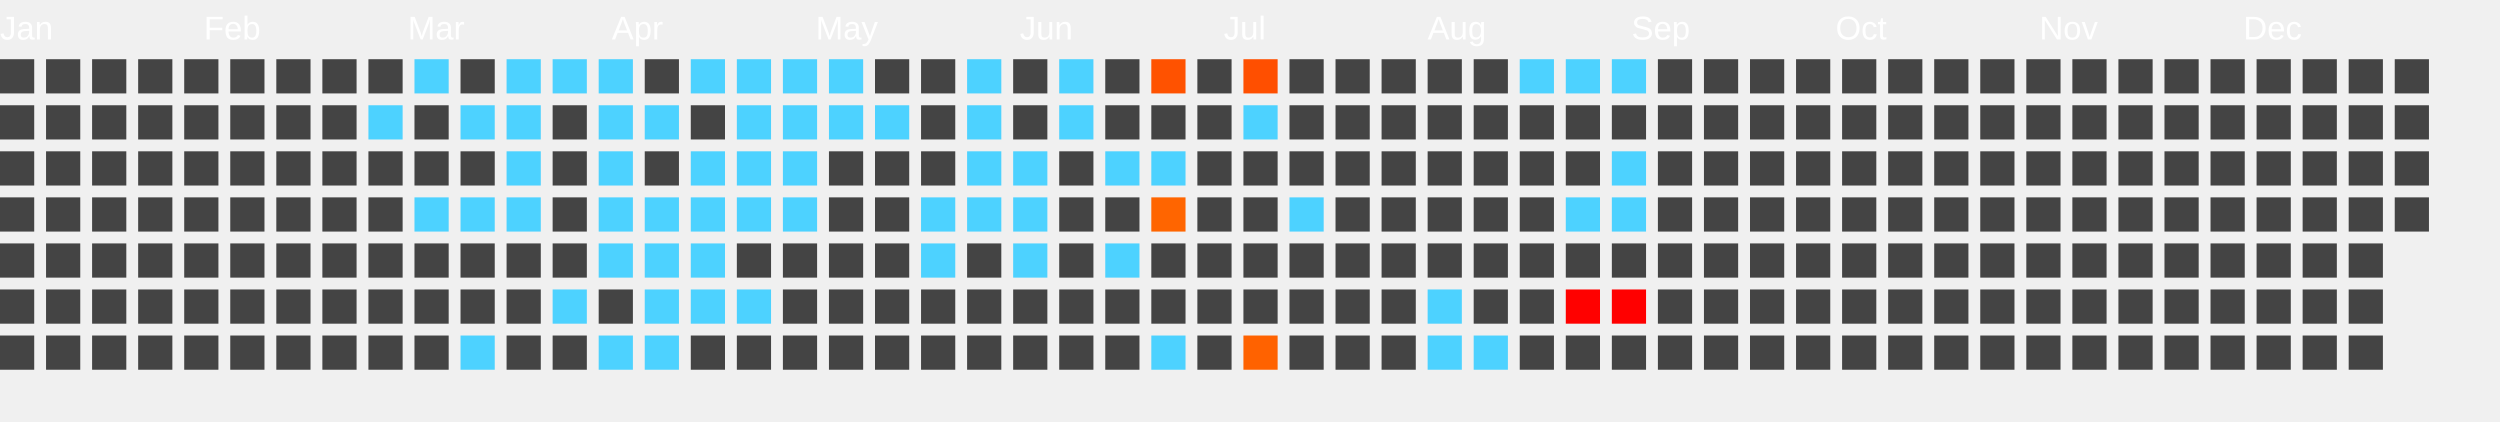
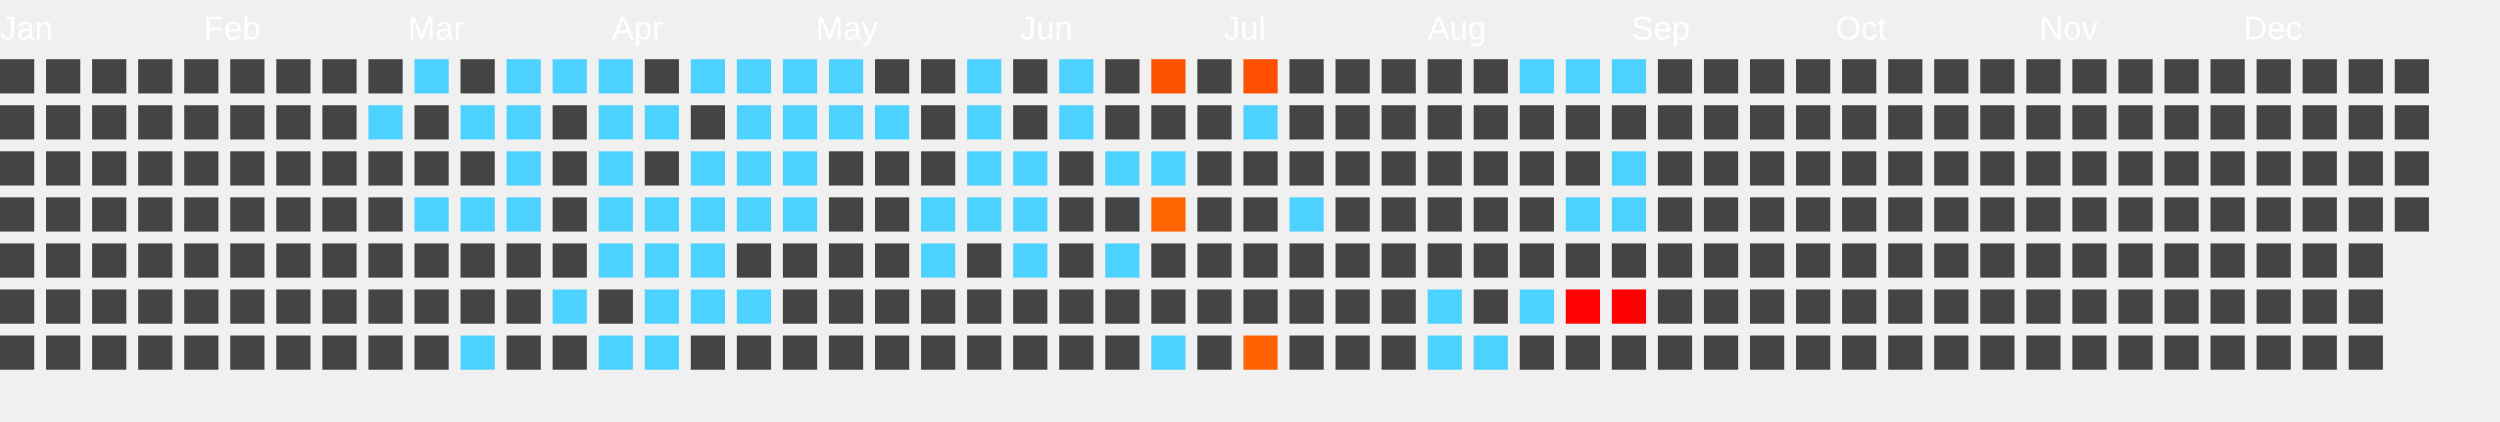
<svg xmlns="http://www.w3.org/2000/svg" baseProfile="full" height="32mm" version="1.1" viewBox="0,0,190,32" width="190mm">
  <defs />
  <rect fill="none" height="32" width="190" x="0" y="0" />
  <text fill="#FFFFFF" style="font-size:2.5px; font-family:Arial" x="0.0" y="3.0">Jan</text>
  <text fill="#FFFFFF" style="font-size:2.5px; font-family:Arial" x="15.5" y="3.0">Feb</text>
  <text fill="#FFFFFF" style="font-size:2.5px; font-family:Arial" x="31.0" y="3.0">Mar</text>
  <text fill="#FFFFFF" style="font-size:2.5px; font-family:Arial" x="46.5" y="3.0">Apr</text>
  <text fill="#FFFFFF" style="font-size:2.5px; font-family:Arial" x="62.0" y="3.0">May</text>
  <text fill="#FFFFFF" style="font-size:2.5px; font-family:Arial" x="77.5" y="3.0">Jun</text>
  <text fill="#FFFFFF" style="font-size:2.5px; font-family:Arial" x="93.0" y="3.0">Jul</text>
  <text fill="#FFFFFF" style="font-size:2.5px; font-family:Arial" x="108.5" y="3.0">Aug</text>
  <text fill="#FFFFFF" style="font-size:2.5px; font-family:Arial" x="124.0" y="3.0">Sep</text>
  <text fill="#FFFFFF" style="font-size:2.5px; font-family:Arial" x="139.5" y="3.0">Oct</text>
  <text fill="#FFFFFF" style="font-size:2.5px; font-family:Arial" x="155.0" y="3.0">Nov</text>
  <text fill="#FFFFFF" style="font-size:2.5px; font-family:Arial" x="170.5" y="3.0">Dec</text>
  <rect fill="#444444" height="2.6" width="2.6" x="0.0" y="4.5" />
  <rect fill="#444444" height="2.6" width="2.6" x="0.0" y="8.0" />
  <rect fill="#444444" height="2.6" width="2.6" x="0.0" y="11.5" />
  <rect fill="#444444" height="2.6" width="2.6" x="0.0" y="15.0" />
  <rect fill="#444444" height="2.6" width="2.6" x="0.0" y="18.5" />
  <rect fill="#444444" height="2.6" width="2.6" x="0.0" y="22.0" />
  <rect fill="#444444" height="2.6" width="2.6" x="0.0" y="25.5" />
  <rect fill="#444444" height="2.6" width="2.6" x="3.5" y="4.5" />
  <rect fill="#444444" height="2.6" width="2.6" x="3.5" y="8.0" />
  <rect fill="#444444" height="2.6" width="2.6" x="3.5" y="11.5" />
  <rect fill="#444444" height="2.6" width="2.6" x="3.5" y="15.0" />
  <rect fill="#444444" height="2.6" width="2.6" x="3.5" y="18.5" />
  <rect fill="#444444" height="2.6" width="2.6" x="3.5" y="22.0" />
  <rect fill="#444444" height="2.6" width="2.6" x="3.5" y="25.5" />
  <rect fill="#444444" height="2.6" width="2.6" x="7.0" y="4.5" />
  <rect fill="#444444" height="2.6" width="2.6" x="7.0" y="8.0" />
  <rect fill="#444444" height="2.6" width="2.6" x="7.0" y="11.5" />
  <rect fill="#444444" height="2.6" width="2.6" x="7.0" y="15.0" />
  <rect fill="#444444" height="2.6" width="2.6" x="7.0" y="18.5" />
  <rect fill="#444444" height="2.6" width="2.6" x="7.0" y="22.0" />
  <rect fill="#444444" height="2.6" width="2.6" x="7.0" y="25.5" />
  <rect fill="#444444" height="2.6" width="2.6" x="10.5" y="4.5" />
  <rect fill="#444444" height="2.6" width="2.6" x="10.5" y="8.0" />
  <rect fill="#444444" height="2.6" width="2.6" x="10.5" y="11.5" />
  <rect fill="#444444" height="2.6" width="2.6" x="10.5" y="15.0" />
  <rect fill="#444444" height="2.6" width="2.6" x="10.5" y="18.5" />
  <rect fill="#444444" height="2.6" width="2.6" x="10.5" y="22.0" />
  <rect fill="#444444" height="2.6" width="2.6" x="10.5" y="25.5" />
  <rect fill="#444444" height="2.6" width="2.6" x="14.0" y="4.5" />
  <rect fill="#444444" height="2.6" width="2.6" x="14.0" y="8.0" />
  <rect fill="#444444" height="2.6" width="2.6" x="14.0" y="11.5" />
  <rect fill="#444444" height="2.6" width="2.6" x="14.0" y="15.0" />
  <rect fill="#444444" height="2.6" width="2.6" x="14.0" y="18.5" />
  <rect fill="#444444" height="2.6" width="2.6" x="14.0" y="22.0" />
  <rect fill="#444444" height="2.6" width="2.6" x="14.0" y="25.5" />
  <rect fill="#444444" height="2.6" width="2.6" x="17.5" y="4.5" />
  <rect fill="#444444" height="2.6" width="2.6" x="17.5" y="8.0" />
  <rect fill="#444444" height="2.6" width="2.6" x="17.5" y="11.5" />
  <rect fill="#444444" height="2.6" width="2.6" x="17.5" y="15.0" />
  <rect fill="#444444" height="2.6" width="2.6" x="17.5" y="18.5" />
  <rect fill="#444444" height="2.6" width="2.6" x="17.5" y="22.0" />
  <rect fill="#444444" height="2.6" width="2.6" x="17.5" y="25.5" />
  <rect fill="#444444" height="2.6" width="2.6" x="21.0" y="4.5" />
  <rect fill="#444444" height="2.6" width="2.6" x="21.0" y="8.0" />
  <rect fill="#444444" height="2.6" width="2.6" x="21.0" y="11.5" />
  <rect fill="#444444" height="2.6" width="2.6" x="21.0" y="15.0" />
  <rect fill="#444444" height="2.6" width="2.6" x="21.0" y="18.5" />
  <rect fill="#444444" height="2.6" width="2.6" x="21.0" y="22.0" />
  <rect fill="#444444" height="2.6" width="2.6" x="21.0" y="25.5" />
  <rect fill="#444444" height="2.6" width="2.6" x="24.5" y="4.5" />
  <rect fill="#444444" height="2.6" width="2.6" x="24.5" y="8.0" />
  <rect fill="#444444" height="2.6" width="2.6" x="24.5" y="11.5" />
  <rect fill="#444444" height="2.6" width="2.6" x="24.5" y="15.0" />
  <rect fill="#444444" height="2.6" width="2.6" x="24.5" y="18.5" />
  <rect fill="#444444" height="2.6" width="2.6" x="24.5" y="22.0" />
  <rect fill="#444444" height="2.6" width="2.6" x="24.5" y="25.5" />
  <rect fill="#444444" height="2.6" width="2.6" x="28.0" y="4.5" />
  <rect fill="#4dd2ff" height="2.6" width="2.6" x="28.0" y="8.0" />
  <rect fill="#444444" height="2.6" width="2.6" x="28.0" y="11.5" />
  <rect fill="#444444" height="2.6" width="2.6" x="28.0" y="15.0" />
  <rect fill="#444444" height="2.6" width="2.6" x="28.0" y="18.5" />
  <rect fill="#444444" height="2.6" width="2.6" x="28.0" y="22.0" />
  <rect fill="#444444" height="2.6" width="2.6" x="28.0" y="25.5" />
  <rect fill="#4dd2ff" height="2.6" width="2.6" x="31.5" y="4.5" />
  <rect fill="#444444" height="2.6" width="2.6" x="31.5" y="8.0" />
  <rect fill="#444444" height="2.6" width="2.6" x="31.5" y="11.5" />
  <rect fill="#4dd2ff" height="2.6" width="2.6" x="31.5" y="15.0" />
  <rect fill="#444444" height="2.6" width="2.6" x="31.5" y="18.5" />
  <rect fill="#444444" height="2.6" width="2.6" x="31.5" y="22.0" />
  <rect fill="#444444" height="2.6" width="2.6" x="31.5" y="25.5" />
  <rect fill="#444444" height="2.6" width="2.6" x="35.0" y="4.5" />
  <rect fill="#4dd2ff" height="2.6" width="2.6" x="35.0" y="8.0" />
  <rect fill="#444444" height="2.6" width="2.6" x="35.0" y="11.5" />
  <rect fill="#4dd2ff" height="2.6" width="2.6" x="35.0" y="15.0" />
  <rect fill="#444444" height="2.6" width="2.6" x="35.0" y="18.5" />
  <rect fill="#444444" height="2.6" width="2.6" x="35.0" y="22.0" />
  <rect fill="#4dd2ff" height="2.6" width="2.6" x="35.0" y="25.5" />
  <rect fill="#4dd2ff" height="2.6" width="2.6" x="38.5" y="4.5" />
  <rect fill="#4dd2ff" height="2.6" width="2.6" x="38.5" y="8.0" />
  <rect fill="#4dd2ff" height="2.6" width="2.6" x="38.5" y="11.5" />
  <rect fill="#4dd2ff" height="2.6" width="2.6" x="38.5" y="15.0" />
  <rect fill="#444444" height="2.6" width="2.6" x="38.5" y="18.5" />
  <rect fill="#444444" height="2.6" width="2.6" x="38.5" y="22.0" />
  <rect fill="#444444" height="2.6" width="2.6" x="38.5" y="25.5" />
  <rect fill="#4dd2ff" height="2.6" width="2.6" x="42.0" y="4.5" />
  <rect fill="#444444" height="2.6" width="2.6" x="42.0" y="8.0" />
  <rect fill="#444444" height="2.6" width="2.6" x="42.0" y="11.5" />
  <rect fill="#444444" height="2.6" width="2.6" x="42.0" y="15.0" />
  <rect fill="#444444" height="2.6" width="2.6" x="42.0" y="18.5" />
  <rect fill="#4dd2ff" height="2.6" width="2.6" x="42.0" y="22.0" />
  <rect fill="#444444" height="2.6" width="2.6" x="42.0" y="25.5" />
  <rect fill="#4dd2ff" height="2.6" width="2.6" x="45.5" y="4.5" />
  <rect fill="#4dd2ff" height="2.6" width="2.6" x="45.5" y="8.0" />
  <rect fill="#4dd2ff" height="2.6" width="2.6" x="45.5" y="11.5" />
  <rect fill="#4dd2ff" height="2.6" width="2.6" x="45.5" y="15.0" />
  <rect fill="#4dd2ff" height="2.6" width="2.6" x="45.5" y="18.5" />
  <rect fill="#444444" height="2.6" width="2.6" x="45.5" y="22.0" />
  <rect fill="#4dd2ff" height="2.6" width="2.6" x="45.5" y="25.5" />
  <rect fill="#444444" height="2.6" width="2.6" x="49.0" y="4.5" />
  <rect fill="#4dd2ff" height="2.6" width="2.6" x="49.0" y="8.0" />
  <rect fill="#444444" height="2.6" width="2.6" x="49.0" y="11.5" />
  <rect fill="#4dd2ff" height="2.6" width="2.6" x="49.0" y="15.0" />
  <rect fill="#4dd2ff" height="2.6" width="2.6" x="49.0" y="18.5" />
  <rect fill="#4dd2ff" height="2.6" width="2.6" x="49.0" y="22.0" />
  <rect fill="#4dd2ff" height="2.6" width="2.6" x="49.0" y="25.5" />
  <rect fill="#4dd2ff" height="2.6" width="2.6" x="52.5" y="4.5" />
  <rect fill="#444444" height="2.6" width="2.6" x="52.5" y="8.0" />
  <rect fill="#4dd2ff" height="2.6" width="2.6" x="52.5" y="11.5" />
  <rect fill="#4dd2ff" height="2.6" width="2.6" x="52.5" y="15.0" />
  <rect fill="#4dd2ff" height="2.6" width="2.6" x="52.5" y="18.5" />
  <rect fill="#4dd2ff" height="2.6" width="2.6" x="52.5" y="22.0" />
  <rect fill="#444444" height="2.6" width="2.6" x="52.5" y="25.5" />
  <rect fill="#4dd2ff" height="2.6" width="2.6" x="56.0" y="4.5" />
  <rect fill="#4dd2ff" height="2.6" width="2.6" x="56.0" y="8.0" />
  <rect fill="#4dd2ff" height="2.6" width="2.6" x="56.0" y="11.5" />
  <rect fill="#4dd2ff" height="2.6" width="2.6" x="56.0" y="15.0" />
  <rect fill="#444444" height="2.6" width="2.6" x="56.0" y="18.5" />
  <rect fill="#4dd2ff" height="2.6" width="2.6" x="56.0" y="22.0" />
  <rect fill="#444444" height="2.6" width="2.6" x="56.0" y="25.5" />
  <rect fill="#4dd2ff" height="2.6" width="2.6" x="59.5" y="4.5" />
  <rect fill="#4dd2ff" height="2.6" width="2.6" x="59.5" y="8.0" />
  <rect fill="#4dd2ff" height="2.6" width="2.6" x="59.5" y="11.5" />
  <rect fill="#4dd2ff" height="2.6" width="2.6" x="59.5" y="15.0" />
  <rect fill="#444444" height="2.6" width="2.6" x="59.5" y="18.5" />
  <rect fill="#444444" height="2.6" width="2.6" x="59.5" y="22.0" />
  <rect fill="#444444" height="2.6" width="2.6" x="59.5" y="25.5" />
  <rect fill="#4dd2ff" height="2.6" width="2.6" x="63.0" y="4.5" />
  <rect fill="#4dd2ff" height="2.6" width="2.6" x="63.0" y="8.0" />
  <rect fill="#444444" height="2.6" width="2.6" x="63.0" y="11.5" />
  <rect fill="#444444" height="2.6" width="2.6" x="63.0" y="15.0" />
  <rect fill="#444444" height="2.6" width="2.6" x="63.0" y="18.5" />
  <rect fill="#444444" height="2.6" width="2.6" x="63.0" y="22.0" />
  <rect fill="#444444" height="2.6" width="2.6" x="63.0" y="25.5" />
  <rect fill="#444444" height="2.6" width="2.6" x="66.5" y="4.5" />
  <rect fill="#4dd2ff" height="2.6" width="2.6" x="66.5" y="8.0" />
  <rect fill="#444444" height="2.6" width="2.6" x="66.5" y="11.5" />
  <rect fill="#444444" height="2.6" width="2.6" x="66.5" y="15.0" />
  <rect fill="#444444" height="2.6" width="2.6" x="66.5" y="18.5" />
  <rect fill="#444444" height="2.6" width="2.6" x="66.5" y="22.0" />
  <rect fill="#444444" height="2.6" width="2.6" x="66.5" y="25.5" />
  <rect fill="#444444" height="2.6" width="2.6" x="70.0" y="4.5" />
  <rect fill="#444444" height="2.6" width="2.6" x="70.0" y="8.0" />
  <rect fill="#444444" height="2.6" width="2.6" x="70.0" y="11.5" />
  <rect fill="#4dd2ff" height="2.6" width="2.6" x="70.0" y="15.0" />
  <rect fill="#4dd2ff" height="2.6" width="2.6" x="70.0" y="18.5" />
  <rect fill="#444444" height="2.6" width="2.6" x="70.0" y="22.0" />
  <rect fill="#444444" height="2.6" width="2.6" x="70.0" y="25.5" />
  <rect fill="#4dd2ff" height="2.6" width="2.6" x="73.5" y="4.5" />
  <rect fill="#4dd2ff" height="2.6" width="2.6" x="73.5" y="8.0" />
  <rect fill="#4dd2ff" height="2.6" width="2.6" x="73.5" y="11.5" />
  <rect fill="#4dd2ff" height="2.6" width="2.6" x="73.5" y="15.0" />
  <rect fill="#444444" height="2.6" width="2.6" x="73.5" y="18.5" />
  <rect fill="#444444" height="2.6" width="2.6" x="73.5" y="22.0" />
  <rect fill="#444444" height="2.6" width="2.6" x="73.5" y="25.5" />
  <rect fill="#444444" height="2.6" width="2.6" x="77.0" y="4.5" />
  <rect fill="#444444" height="2.6" width="2.6" x="77.0" y="8.0" />
  <rect fill="#4dd2ff" height="2.6" width="2.6" x="77.0" y="11.5" />
  <rect fill="#4dd2ff" height="2.6" width="2.6" x="77.0" y="15.0" />
  <rect fill="#4dd2ff" height="2.6" width="2.6" x="77.0" y="18.5" />
  <rect fill="#444444" height="2.6" width="2.6" x="77.0" y="22.0" />
  <rect fill="#444444" height="2.6" width="2.6" x="77.0" y="25.5" />
  <rect fill="#4dd2ff" height="2.6" width="2.6" x="80.5" y="4.5" />
  <rect fill="#4dd2ff" height="2.6" width="2.6" x="80.5" y="8.0" />
  <rect fill="#444444" height="2.6" width="2.6" x="80.5" y="11.5" />
  <rect fill="#444444" height="2.6" width="2.6" x="80.5" y="15.0" />
  <rect fill="#444444" height="2.6" width="2.6" x="80.5" y="18.5" />
  <rect fill="#444444" height="2.6" width="2.6" x="80.5" y="22.0" />
  <rect fill="#444444" height="2.6" width="2.6" x="80.5" y="25.5" />
  <rect fill="#444444" height="2.6" width="2.6" x="84.0" y="4.5" />
  <rect fill="#444444" height="2.6" width="2.6" x="84.0" y="8.0" />
  <rect fill="#4dd2ff" height="2.6" width="2.6" x="84.0" y="11.5" />
  <rect fill="#444444" height="2.6" width="2.6" x="84.0" y="15.0" />
  <rect fill="#4dd2ff" height="2.6" width="2.6" x="84.0" y="18.5" />
  <rect fill="#444444" height="2.6" width="2.6" x="84.0" y="22.0" />
  <rect fill="#444444" height="2.6" width="2.6" x="84.0" y="25.5" />
  <rect fill="#ff5200" height="2.6" width="2.6" x="87.5" y="4.5" />
  <rect fill="#444444" height="2.6" width="2.6" x="87.5" y="8.0" />
  <rect fill="#4dd2ff" height="2.6" width="2.6" x="87.5" y="11.5" />
  <rect fill="#ff6500" height="2.6" width="2.6" x="87.5" y="15.0" />
  <rect fill="#444444" height="2.6" width="2.6" x="87.5" y="18.5" />
  <rect fill="#444444" height="2.6" width="2.6" x="87.5" y="22.0" />
  <rect fill="#4dd2ff" height="2.6" width="2.6" x="87.5" y="25.5" />
  <rect fill="#444444" height="2.6" width="2.6" x="91.0" y="4.5" />
  <rect fill="#444444" height="2.6" width="2.6" x="91.0" y="8.0" />
  <rect fill="#444444" height="2.6" width="2.6" x="91.0" y="11.5" />
  <rect fill="#444444" height="2.6" width="2.6" x="91.0" y="15.0" />
  <rect fill="#444444" height="2.6" width="2.6" x="91.0" y="18.5" />
  <rect fill="#444444" height="2.6" width="2.6" x="91.0" y="22.0" />
  <rect fill="#444444" height="2.6" width="2.6" x="91.0" y="25.5" />
  <rect fill="#ff4f00" height="2.6" width="2.6" x="94.5" y="4.5" />
  <rect fill="#4dd2ff" height="2.6" width="2.6" x="94.5" y="8.0" />
  <rect fill="#444444" height="2.6" width="2.6" x="94.5" y="11.5" />
  <rect fill="#444444" height="2.6" width="2.6" x="94.5" y="15.0" />
  <rect fill="#444444" height="2.6" width="2.6" x="94.5" y="18.5" />
  <rect fill="#444444" height="2.6" width="2.6" x="94.5" y="22.0" />
  <rect fill="#ff6200" height="2.6" width="2.6" x="94.5" y="25.5" />
  <rect fill="#444444" height="2.6" width="2.6" x="98.0" y="4.5" />
  <rect fill="#444444" height="2.6" width="2.6" x="98.0" y="8.0" />
  <rect fill="#444444" height="2.6" width="2.6" x="98.0" y="11.5" />
  <rect fill="#4dd2ff" height="2.6" width="2.6" x="98.0" y="15.0" />
  <rect fill="#444444" height="2.6" width="2.6" x="98.0" y="18.5" />
  <rect fill="#444444" height="2.6" width="2.6" x="98.0" y="22.0" />
  <rect fill="#444444" height="2.6" width="2.6" x="98.0" y="25.5" />
  <rect fill="#444444" height="2.6" width="2.6" x="101.5" y="4.5" />
  <rect fill="#444444" height="2.6" width="2.6" x="101.5" y="8.0" />
  <rect fill="#444444" height="2.6" width="2.6" x="101.5" y="11.5" />
  <rect fill="#444444" height="2.6" width="2.6" x="101.5" y="15.0" />
  <rect fill="#444444" height="2.6" width="2.6" x="101.5" y="18.5" />
  <rect fill="#444444" height="2.6" width="2.6" x="101.5" y="22.0" />
  <rect fill="#444444" height="2.6" width="2.6" x="101.5" y="25.5" />
  <rect fill="#444444" height="2.6" width="2.6" x="105.0" y="4.5" />
  <rect fill="#444444" height="2.6" width="2.6" x="105.0" y="8.0" />
  <rect fill="#444444" height="2.6" width="2.6" x="105.0" y="11.5" />
  <rect fill="#444444" height="2.6" width="2.6" x="105.0" y="15.0" />
  <rect fill="#444444" height="2.6" width="2.6" x="105.0" y="18.5" />
  <rect fill="#444444" height="2.6" width="2.6" x="105.0" y="22.0" />
  <rect fill="#444444" height="2.6" width="2.6" x="105.0" y="25.5" />
  <rect fill="#444444" height="2.6" width="2.6" x="108.5" y="4.5" />
  <rect fill="#444444" height="2.6" width="2.6" x="108.5" y="8.0" />
  <rect fill="#444444" height="2.6" width="2.6" x="108.5" y="11.5" />
  <rect fill="#444444" height="2.6" width="2.6" x="108.5" y="15.0" />
  <rect fill="#444444" height="2.6" width="2.6" x="108.5" y="18.5" />
  <rect fill="#4dd2ff" height="2.6" width="2.6" x="108.5" y="22.0" />
  <rect fill="#4dd2ff" height="2.6" width="2.6" x="108.5" y="25.5" />
  <rect fill="#444444" height="2.6" width="2.6" x="112.0" y="4.5" />
  <rect fill="#444444" height="2.6" width="2.6" x="112.0" y="8.0" />
  <rect fill="#444444" height="2.6" width="2.6" x="112.0" y="11.5" />
  <rect fill="#444444" height="2.6" width="2.6" x="112.0" y="15.0" />
  <rect fill="#444444" height="2.6" width="2.6" x="112.0" y="18.5" />
  <rect fill="#444444" height="2.6" width="2.6" x="112.0" y="22.0" />
  <rect fill="#4dd2ff" height="2.6" width="2.6" x="112.0" y="25.5" />
  <rect fill="#4dd2ff" height="2.6" width="2.6" x="115.5" y="4.5" />
  <rect fill="#444444" height="2.6" width="2.6" x="115.5" y="8.0" />
  <rect fill="#444444" height="2.6" width="2.6" x="115.5" y="11.5" />
  <rect fill="#444444" height="2.6" width="2.6" x="115.5" y="15.0" />
  <rect fill="#444444" height="2.6" width="2.6" x="115.5" y="18.5" />
-   <rect fill="#444444" height="2.6" width="2.6" x="115.5" y="22.0" />
+   <rect fill="#4dd2ff" height="2.6" width="2.6" x="115.5" y="22.0" />
  <rect fill="#444444" height="2.6" width="2.6" x="115.5" y="25.5" />
  <rect fill="#4dd2ff" height="2.6" width="2.6" x="119.0" y="4.5" />
  <rect fill="#444444" height="2.6" width="2.6" x="119.0" y="8.0" />
  <rect fill="#444444" height="2.6" width="2.6" x="119.0" y="11.5" />
  <rect fill="#4dd2ff" height="2.6" width="2.6" x="119.0" y="15.0" />
  <rect fill="#444444" height="2.6" width="2.6" x="119.0" y="18.5" />
  <rect fill="#ff0100" height="2.6" width="2.6" x="119.0" y="22.0" />
  <rect fill="#444444" height="2.6" width="2.6" x="119.0" y="25.5" />
  <rect fill="#4dd2ff" height="2.6" width="2.6" x="122.5" y="4.5" />
  <rect fill="#444444" height="2.6" width="2.6" x="122.5" y="8.0" />
  <rect fill="#4dd2ff" height="2.6" width="2.6" x="122.5" y="11.5" />
  <rect fill="#4dd2ff" height="2.6" width="2.6" x="122.5" y="15.0" />
  <rect fill="#444444" height="2.6" width="2.6" x="122.5" y="18.5" />
  <rect fill="#ff0000" height="2.6" width="2.6" x="122.5" y="22.0" />
  <rect fill="#444444" height="2.6" width="2.6" x="122.5" y="25.5" />
  <rect fill="#444444" height="2.6" width="2.6" x="126.0" y="4.5" />
  <rect fill="#444444" height="2.6" width="2.6" x="126.0" y="8.0" />
  <rect fill="#444444" height="2.6" width="2.6" x="126.0" y="11.5" />
  <rect fill="#444444" height="2.6" width="2.6" x="126.0" y="15.0" />
  <rect fill="#444444" height="2.6" width="2.6" x="126.0" y="18.5" />
  <rect fill="#444444" height="2.6" width="2.6" x="126.0" y="22.0" />
  <rect fill="#444444" height="2.6" width="2.6" x="126.0" y="25.5" />
  <rect fill="#444444" height="2.6" width="2.6" x="129.5" y="4.5" />
  <rect fill="#444444" height="2.6" width="2.6" x="129.5" y="8.0" />
  <rect fill="#444444" height="2.6" width="2.6" x="129.5" y="11.5" />
  <rect fill="#444444" height="2.6" width="2.6" x="129.5" y="15.0" />
  <rect fill="#444444" height="2.6" width="2.6" x="129.5" y="18.5" />
  <rect fill="#444444" height="2.6" width="2.6" x="129.5" y="22.0" />
  <rect fill="#444444" height="2.6" width="2.6" x="129.5" y="25.5" />
  <rect fill="#444444" height="2.6" width="2.6" x="133.0" y="4.5" />
  <rect fill="#444444" height="2.6" width="2.6" x="133.0" y="8.0" />
  <rect fill="#444444" height="2.6" width="2.6" x="133.0" y="11.5" />
  <rect fill="#444444" height="2.6" width="2.6" x="133.0" y="15.0" />
  <rect fill="#444444" height="2.6" width="2.6" x="133.0" y="18.5" />
  <rect fill="#444444" height="2.6" width="2.6" x="133.0" y="22.0" />
  <rect fill="#444444" height="2.6" width="2.6" x="133.0" y="25.5" />
  <rect fill="#444444" height="2.6" width="2.6" x="136.5" y="4.5" />
  <rect fill="#444444" height="2.6" width="2.6" x="136.5" y="8.0" />
  <rect fill="#444444" height="2.6" width="2.6" x="136.5" y="11.5" />
  <rect fill="#444444" height="2.6" width="2.6" x="136.5" y="15.0" />
  <rect fill="#444444" height="2.6" width="2.6" x="136.5" y="18.5" />
  <rect fill="#444444" height="2.6" width="2.6" x="136.5" y="22.0" />
  <rect fill="#444444" height="2.6" width="2.6" x="136.5" y="25.5" />
  <rect fill="#444444" height="2.6" width="2.6" x="140.0" y="4.5" />
  <rect fill="#444444" height="2.6" width="2.6" x="140.0" y="8.0" />
  <rect fill="#444444" height="2.6" width="2.6" x="140.0" y="11.5" />
  <rect fill="#444444" height="2.6" width="2.6" x="140.0" y="15.0" />
  <rect fill="#444444" height="2.6" width="2.6" x="140.0" y="18.5" />
  <rect fill="#444444" height="2.6" width="2.6" x="140.0" y="22.0" />
  <rect fill="#444444" height="2.6" width="2.6" x="140.0" y="25.5" />
  <rect fill="#444444" height="2.6" width="2.6" x="143.5" y="4.5" />
  <rect fill="#444444" height="2.6" width="2.6" x="143.5" y="8.0" />
  <rect fill="#444444" height="2.6" width="2.6" x="143.5" y="11.5" />
  <rect fill="#444444" height="2.6" width="2.6" x="143.5" y="15.0" />
  <rect fill="#444444" height="2.6" width="2.6" x="143.5" y="18.5" />
  <rect fill="#444444" height="2.6" width="2.6" x="143.5" y="22.0" />
  <rect fill="#444444" height="2.6" width="2.6" x="143.5" y="25.5" />
  <rect fill="#444444" height="2.6" width="2.6" x="147.0" y="4.5" />
  <rect fill="#444444" height="2.6" width="2.6" x="147.0" y="8.0" />
  <rect fill="#444444" height="2.6" width="2.6" x="147.0" y="11.5" />
  <rect fill="#444444" height="2.6" width="2.6" x="147.0" y="15.0" />
  <rect fill="#444444" height="2.6" width="2.6" x="147.0" y="18.5" />
  <rect fill="#444444" height="2.6" width="2.6" x="147.0" y="22.0" />
  <rect fill="#444444" height="2.6" width="2.6" x="147.0" y="25.5" />
  <rect fill="#444444" height="2.6" width="2.6" x="150.5" y="4.5" />
  <rect fill="#444444" height="2.6" width="2.6" x="150.5" y="8.0" />
  <rect fill="#444444" height="2.6" width="2.6" x="150.5" y="11.5" />
  <rect fill="#444444" height="2.6" width="2.6" x="150.5" y="15.0" />
  <rect fill="#444444" height="2.6" width="2.6" x="150.5" y="18.5" />
  <rect fill="#444444" height="2.6" width="2.6" x="150.5" y="22.0" />
  <rect fill="#444444" height="2.6" width="2.6" x="150.5" y="25.5" />
  <rect fill="#444444" height="2.6" width="2.6" x="154.0" y="4.5" />
  <rect fill="#444444" height="2.6" width="2.6" x="154.0" y="8.0" />
  <rect fill="#444444" height="2.6" width="2.6" x="154.0" y="11.5" />
  <rect fill="#444444" height="2.6" width="2.6" x="154.0" y="15.0" />
  <rect fill="#444444" height="2.6" width="2.6" x="154.0" y="18.5" />
  <rect fill="#444444" height="2.6" width="2.6" x="154.0" y="22.0" />
  <rect fill="#444444" height="2.6" width="2.6" x="154.0" y="25.5" />
  <rect fill="#444444" height="2.6" width="2.6" x="157.5" y="4.5" />
  <rect fill="#444444" height="2.6" width="2.6" x="157.5" y="8.0" />
  <rect fill="#444444" height="2.6" width="2.6" x="157.5" y="11.5" />
  <rect fill="#444444" height="2.6" width="2.6" x="157.5" y="15.0" />
  <rect fill="#444444" height="2.6" width="2.6" x="157.5" y="18.5" />
  <rect fill="#444444" height="2.6" width="2.6" x="157.5" y="22.0" />
  <rect fill="#444444" height="2.6" width="2.6" x="157.5" y="25.5" />
  <rect fill="#444444" height="2.6" width="2.6" x="161.0" y="4.5" />
  <rect fill="#444444" height="2.6" width="2.6" x="161.0" y="8.0" />
  <rect fill="#444444" height="2.6" width="2.6" x="161.0" y="11.5" />
  <rect fill="#444444" height="2.6" width="2.6" x="161.0" y="15.0" />
  <rect fill="#444444" height="2.6" width="2.6" x="161.0" y="18.5" />
  <rect fill="#444444" height="2.6" width="2.6" x="161.0" y="22.0" />
  <rect fill="#444444" height="2.6" width="2.6" x="161.0" y="25.5" />
  <rect fill="#444444" height="2.6" width="2.6" x="164.5" y="4.5" />
  <rect fill="#444444" height="2.6" width="2.6" x="164.5" y="8.0" />
  <rect fill="#444444" height="2.6" width="2.6" x="164.5" y="11.5" />
  <rect fill="#444444" height="2.6" width="2.6" x="164.5" y="15.0" />
  <rect fill="#444444" height="2.6" width="2.6" x="164.5" y="18.5" />
  <rect fill="#444444" height="2.6" width="2.6" x="164.5" y="22.0" />
  <rect fill="#444444" height="2.6" width="2.6" x="164.5" y="25.5" />
  <rect fill="#444444" height="2.6" width="2.6" x="168.0" y="4.5" />
  <rect fill="#444444" height="2.6" width="2.6" x="168.0" y="8.0" />
  <rect fill="#444444" height="2.6" width="2.6" x="168.0" y="11.5" />
  <rect fill="#444444" height="2.6" width="2.6" x="168.0" y="15.0" />
  <rect fill="#444444" height="2.6" width="2.6" x="168.0" y="18.5" />
  <rect fill="#444444" height="2.6" width="2.6" x="168.0" y="22.0" />
  <rect fill="#444444" height="2.6" width="2.6" x="168.0" y="25.5" />
  <rect fill="#444444" height="2.6" width="2.6" x="171.5" y="4.5" />
  <rect fill="#444444" height="2.6" width="2.6" x="171.5" y="8.0" />
  <rect fill="#444444" height="2.6" width="2.6" x="171.5" y="11.5" />
  <rect fill="#444444" height="2.6" width="2.6" x="171.5" y="15.0" />
  <rect fill="#444444" height="2.6" width="2.6" x="171.5" y="18.5" />
  <rect fill="#444444" height="2.6" width="2.6" x="171.5" y="22.0" />
  <rect fill="#444444" height="2.6" width="2.6" x="171.5" y="25.5" />
  <rect fill="#444444" height="2.6" width="2.6" x="175.0" y="4.5" />
  <rect fill="#444444" height="2.6" width="2.6" x="175.0" y="8.0" />
  <rect fill="#444444" height="2.6" width="2.6" x="175.0" y="11.5" />
  <rect fill="#444444" height="2.6" width="2.6" x="175.0" y="15.0" />
  <rect fill="#444444" height="2.6" width="2.6" x="175.0" y="18.5" />
  <rect fill="#444444" height="2.6" width="2.6" x="175.0" y="22.0" />
  <rect fill="#444444" height="2.6" width="2.6" x="175.0" y="25.5" />
  <rect fill="#444444" height="2.6" width="2.6" x="178.5" y="4.5" />
  <rect fill="#444444" height="2.6" width="2.6" x="178.5" y="8.0" />
  <rect fill="#444444" height="2.6" width="2.6" x="178.5" y="11.5" />
  <rect fill="#444444" height="2.6" width="2.6" x="178.5" y="15.0" />
  <rect fill="#444444" height="2.6" width="2.6" x="178.5" y="18.5" />
  <rect fill="#444444" height="2.6" width="2.6" x="178.5" y="22.0" />
  <rect fill="#444444" height="2.6" width="2.6" x="178.5" y="25.5" />
  <rect fill="#444444" height="2.6" width="2.6" x="182.0" y="4.5" />
  <rect fill="#444444" height="2.6" width="2.6" x="182.0" y="8.0" />
  <rect fill="#444444" height="2.6" width="2.6" x="182.0" y="11.5" />
  <rect fill="#444444" height="2.6" width="2.6" x="182.0" y="15.0" />
</svg>
